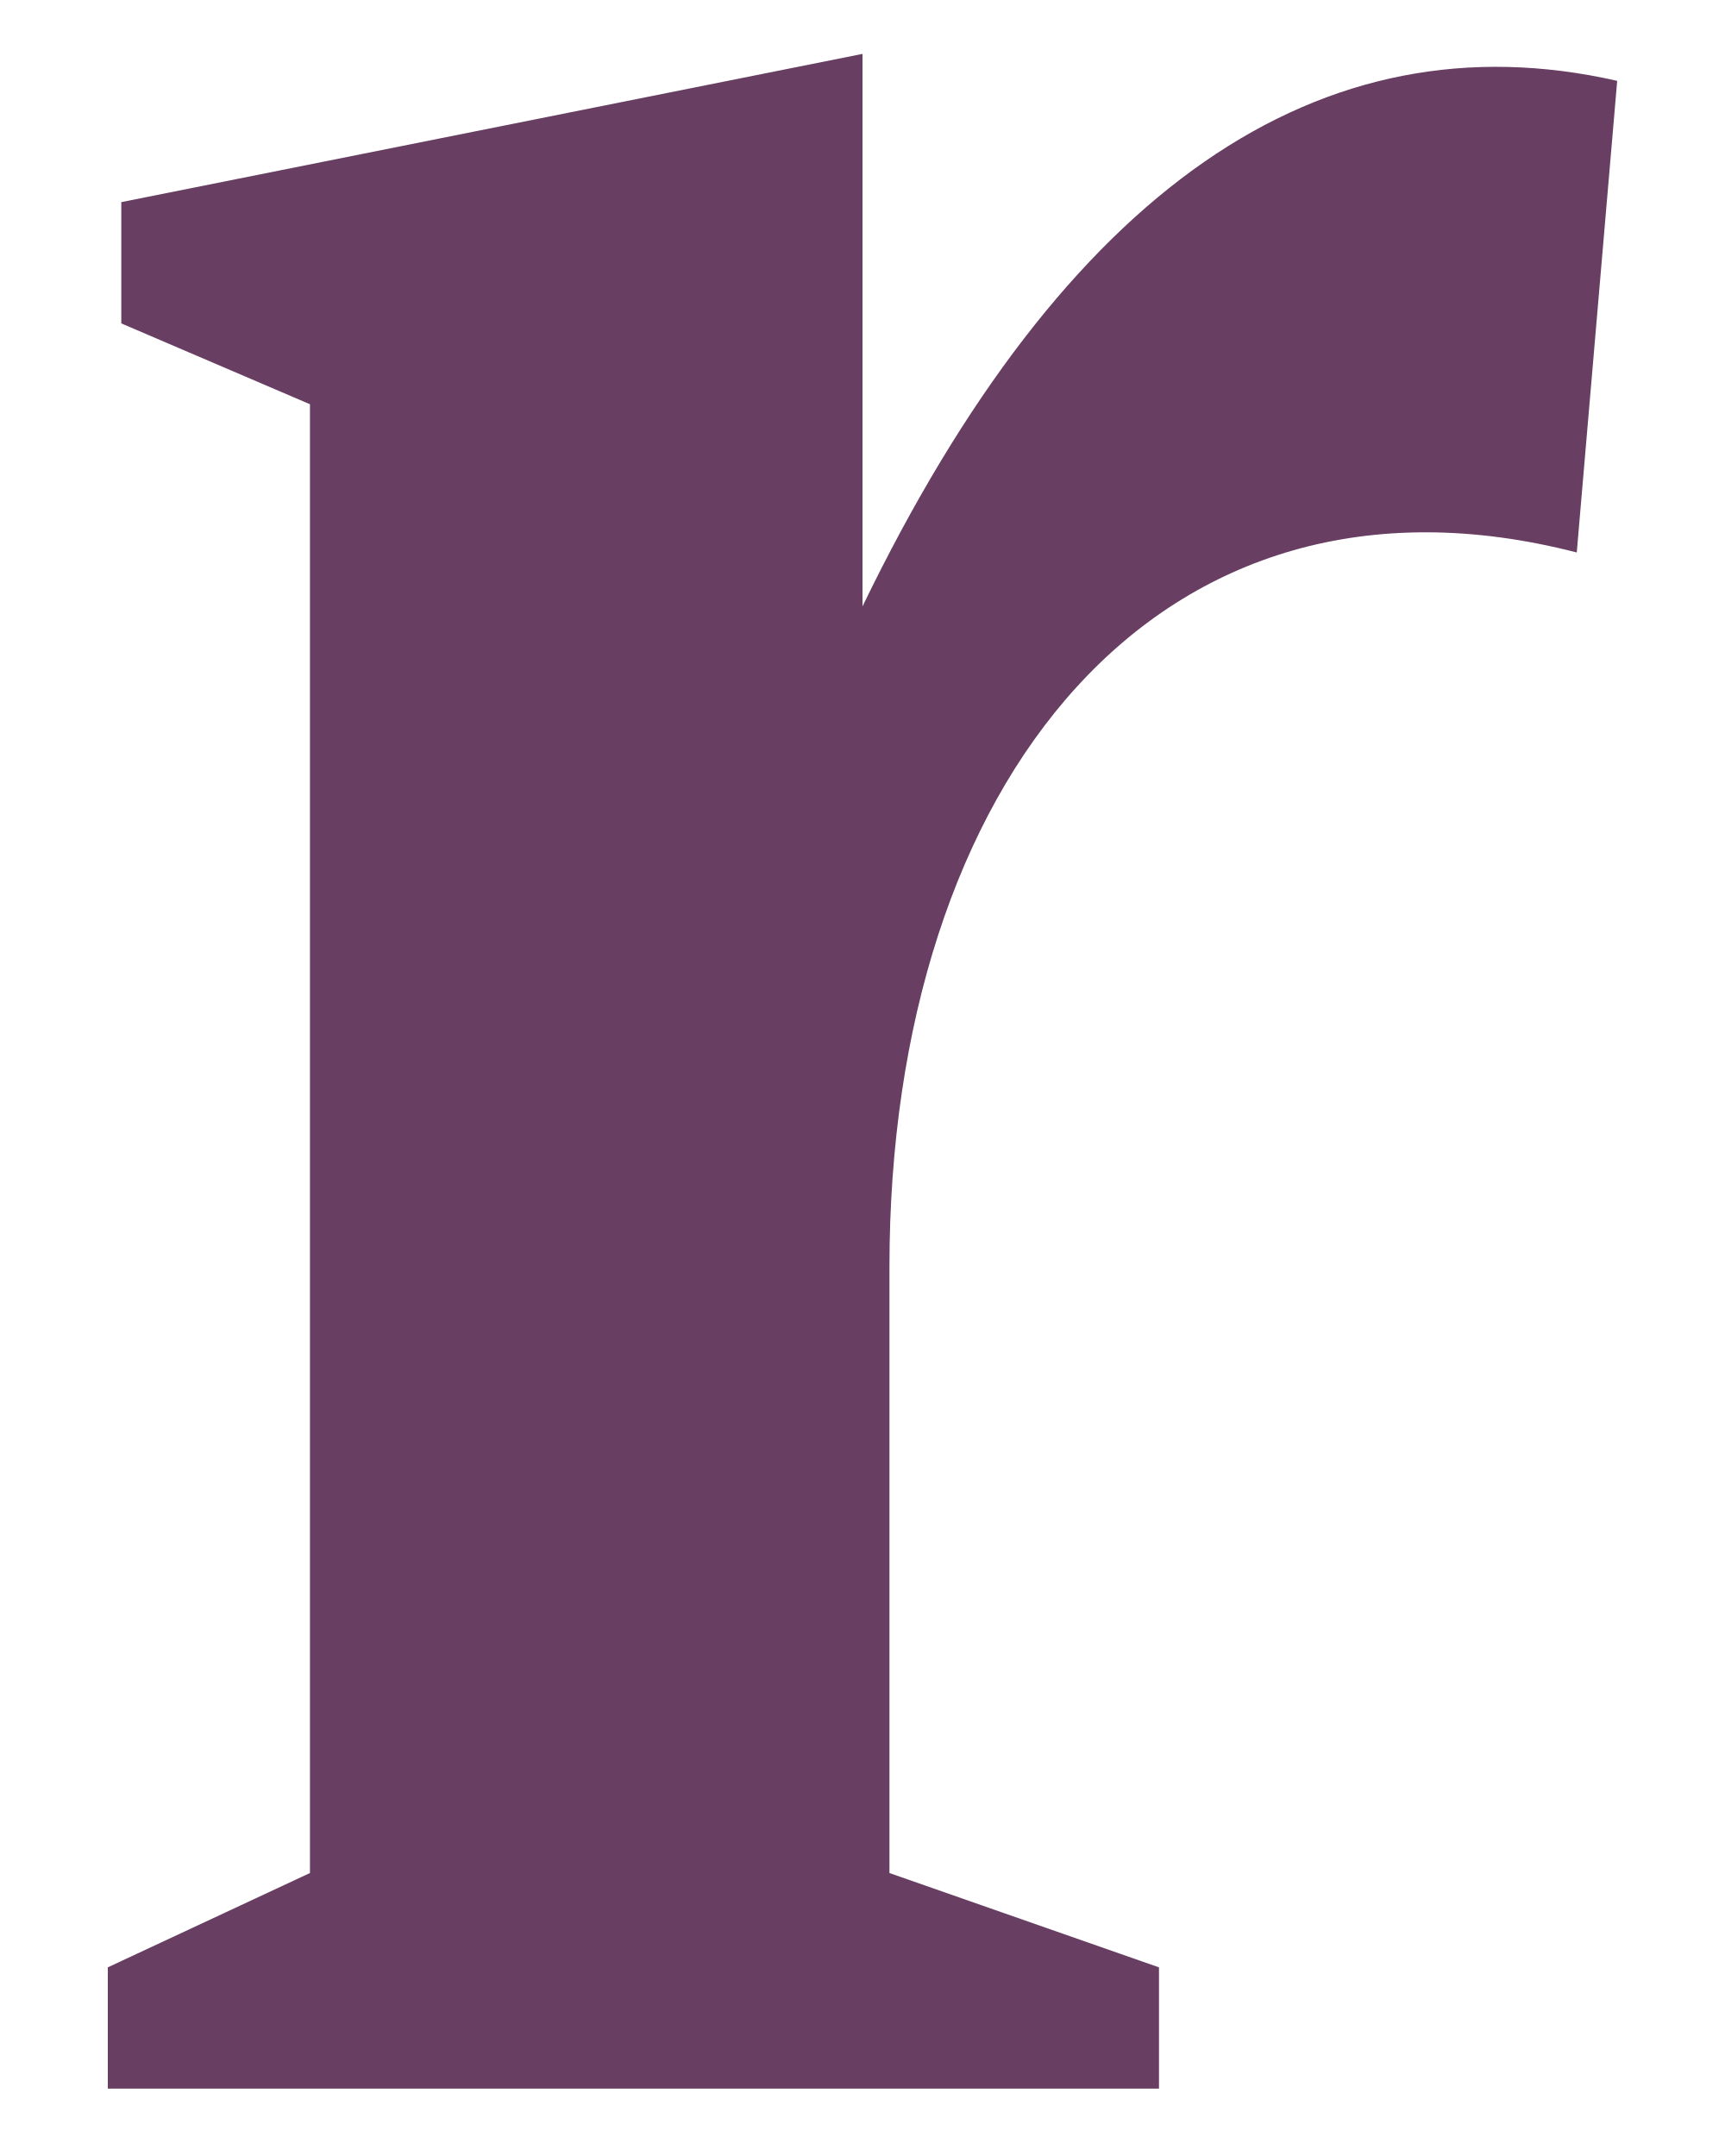
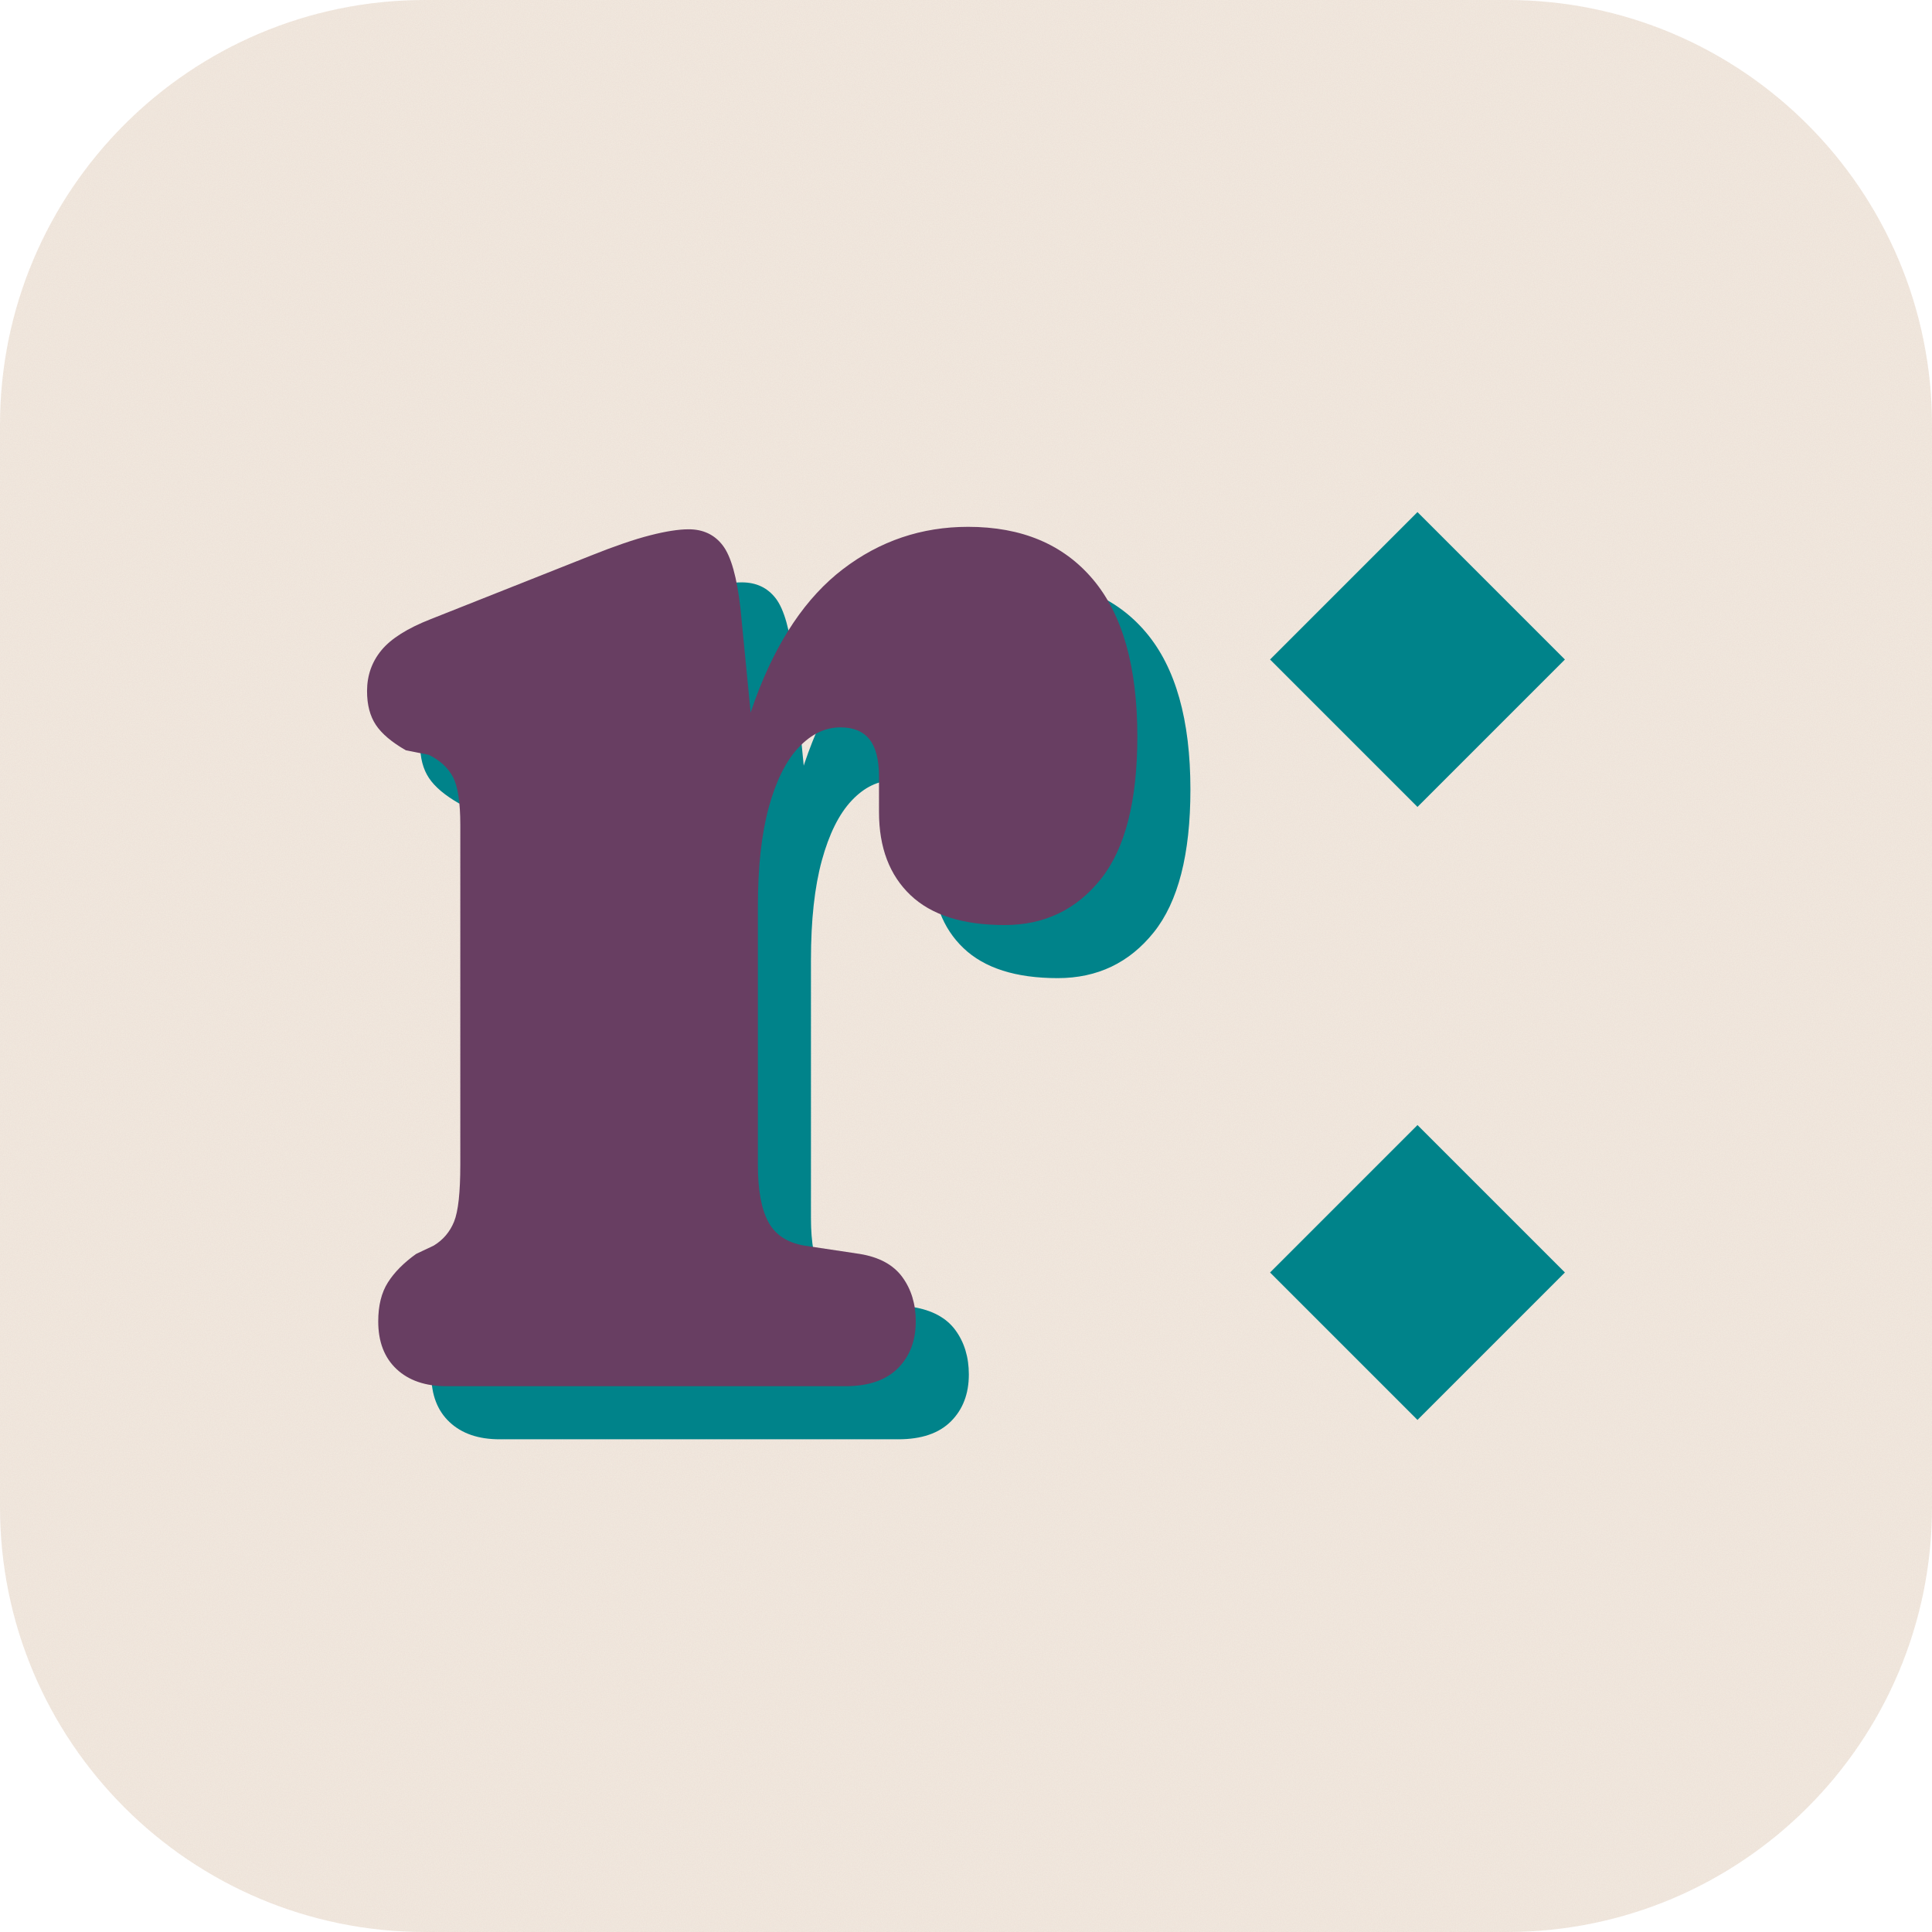
- <svg xmlns="http://www.w3.org/2000/svg" viewBox="0 0 128 160" role="img" aria-label="Recite">
-   <path transform="translate(7 -33)" fill="#683e62" d="M16 172V63L2 57V48L57 37V78C72 47 91 34 113 39L110 74C79 66 59 91 59 127V172L79 179V188H1V179Z" />
+ <svg xmlns="http://www.w3.org/2000/svg" viewBox="-358.1 -1462.7 2038.6 2038.6" width="256" height="256" role="img" aria-label="Recite">
+   <rect x="-358.1" y="-1462.7" width="2038.6" height="2038.6" rx="448.5" fill="#f3e9df" />
+   <defs>
+     <filter id="grain" x="0" y="0" width="100%" height="100%">
+       <feTurbulence type="fractalNoise" baseFrequency=".9" numOctaves="2" seed="7" />
+       <feColorMatrix values="0 0 0 0 0.25  0 0 0 0 0.18  0 0 0 0 0.2  0 0 0 .07 0" />
+     </filter>
+     <clipPath id="tile">
+       <rect x="-358.1" y="-1462.7" width="2038.6" height="2038.6" rx="448.5" />
+     </clipPath>
+   </defs>
+   <rect x="-358.1" y="-1462.7" width="2038.6" height="2038.6" filter="url(#grain)" clip-path="url(#tile)" />
+   <g fill="#00838a" transform="translate(56.0 56.0)">
+     <path d="M404.597 -486.8Q404.597 -631.8 438.797 -724.7Q472.997 -817.599 531.397 -862.199Q589.797 -906.799 663.397 -906.799Q748.397 -906.799 795.197 -851.3Q841.997 -795.8 841.997 -685.601Q841.997 -583.202 803.297 -534.902Q764.597 -486.603 701.998 -486.603Q635.799 -486.603 602.599 -518.203Q569.4 -549.802 569.4 -605.802V-643.202Q569.4 -670.002 559.299 -682.602Q549.199 -695.202 528.799 -695.202Q504.599 -695.202 484.598 -674.002Q464.598 -652.801 453.097 -610.801Q441.597 -568.8 441.597 -505.799ZM423.197 -821.0 441.597 -632.799V-233.598Q441.597 -193.798 452.597 -173.398Q463.597 -152.998 490.397 -148.398L548.997 -139.599Q579.797 -134.599 593.997 -115.199Q608.197 -95.799 608.197 -68.399Q608.197 -37.8 589.297 -18.9Q570.397 0.0 533.798 0.0H113Q79.6 0.0 60.3 -18.1Q41 -36.2 41 -68.399Q41 -93.399 51.2 -109.499Q61.4 -125.599 81 -139.599L99.601 -148.398Q114.401 -157.398 121.001 -173.598Q127.601 -189.798 127.601 -233.598V-592.202Q127.601 -628.002 119.901 -642.702Q112.201 -657.402 94.401 -666.202L70.2 -671.002Q47.8 -683.801 38.5 -697.801Q29.2 -711.801 29.2 -733.401Q29.2 -758.201 44.4 -776.6Q59.6 -795 96.4 -809.4L265.798 -876.6Q302.798 -891.399 327.698 -897.799Q352.598 -904.199 368.598 -904.199Q391.597 -904.199 404.597 -887.099Q417.597 -870 423.197 -821.0Z" />
+   </g>
+   <g fill="#683e62">
+     <path d="M404.597 -486.8Q404.597 -631.8 438.797 -724.7Q472.997 -817.599 531.397 -862.199Q589.797 -906.799 663.397 -906.799Q748.397 -906.799 795.197 -851.3Q841.997 -795.8 841.997 -685.601Q841.997 -583.202 803.297 -534.902Q764.597 -486.603 701.998 -486.603Q635.799 -486.603 602.599 -518.203Q569.4 -549.802 569.4 -605.802V-643.202Q569.4 -670.002 559.299 -682.602Q549.199 -695.202 528.799 -695.202Q504.599 -695.202 484.598 -674.002Q464.598 -652.801 453.097 -610.801Q441.597 -568.8 441.597 -505.799ZM423.197 -821.0 441.597 -632.799V-233.598Q441.597 -193.798 452.597 -173.398Q463.597 -152.998 490.397 -148.398L548.997 -139.599Q579.797 -134.599 593.997 -115.199Q608.197 -95.799 608.197 -68.399Q608.197 -37.8 589.297 -18.9Q570.397 0.0 533.798 0.0H113Q79.6 0.0 60.3 -18.1Q41 -36.2 41 -68.399Q41 -93.399 51.2 -109.499Q61.4 -125.599 81 -139.599L99.601 -148.398Q114.401 -157.398 121.001 -173.598Q127.601 -189.798 127.601 -233.598V-592.202Q127.601 -628.002 119.901 -642.702Q112.201 -657.402 94.401 -666.202L70.2 -671.002Q47.8 -683.801 38.5 -697.801Q29.2 -711.801 29.2 -733.401Q29.2 -758.201 44.4 -776.6Q59.6 -795 96.4 -809.4L265.798 -876.6Q302.798 -891.399 327.698 -897.799Q352.598 -904.199 368.598 -904.199Q391.597 -904.199 404.597 -887.099Q417.597 -870 423.197 -821.0Z" />
+   </g>
+   <g fill="#00838a">
+     <rect x="1027.6" y="-876.8" width="220.0" height="220.0" transform="rotate(45 1137.6 -766.8)" />
+     <rect x="1027.6" y="-230.0" width="220.0" height="220.0" transform="rotate(45 1137.6 -120.0)" />
+   </g>
</svg>
